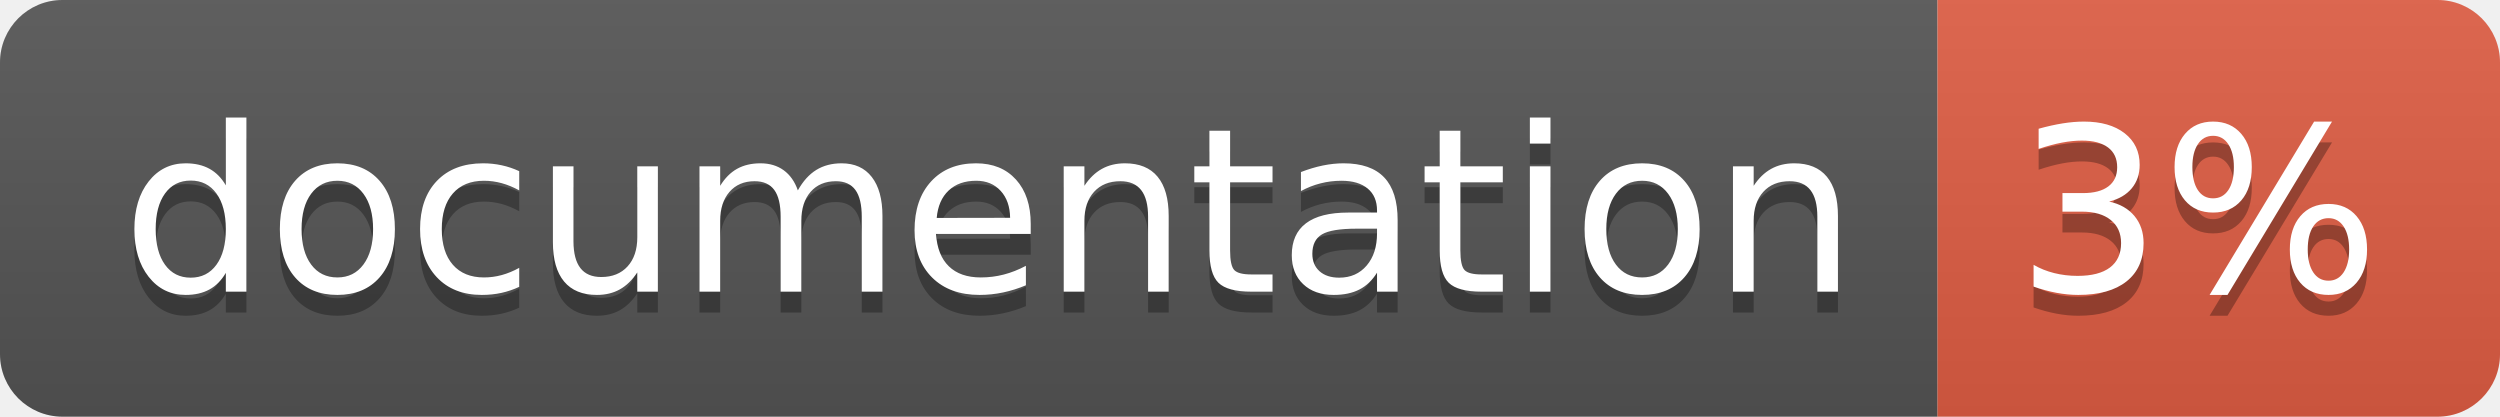
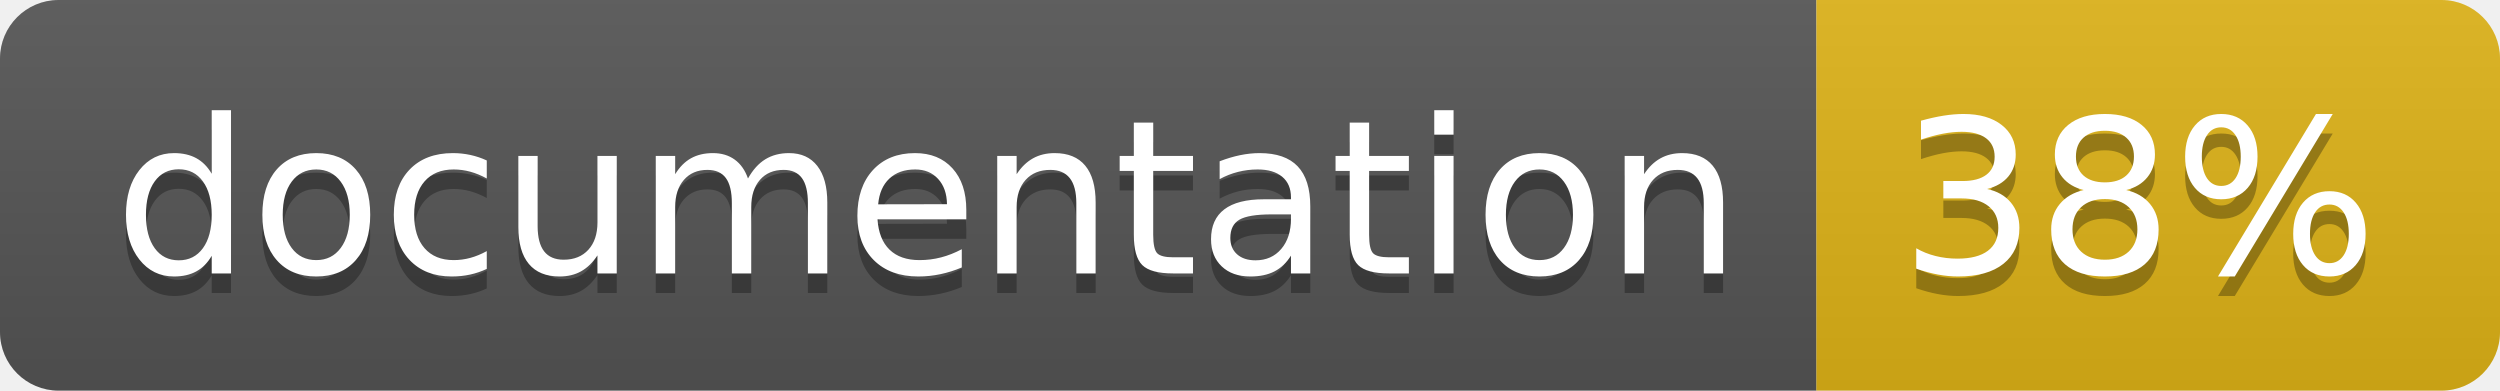
- <svg xmlns="http://www.w3.org/2000/svg" width="120" height="20">
+ <svg xmlns="http://www.w3.org/2000/svg" width="128" height="20">
  <linearGradient id="b" x2="0" y2="100%">
    <stop offset="0" stop-color="#bbb" stop-opacity=".1" />
    <stop offset="1" stop-opacity=".1" />
  </linearGradient>
  <clipPath id="a">
-     <rect width="120" height="20" rx="3" fill="#fff" />
+     <rect width="128" height="20" rx="3" fill="#fff" />
  </clipPath>
  <g clip-path="url(#a)">
    <path fill="#555" d="M0 0h93v20H0z" />
-     <path fill="#e05d44" d="M93 0h27v20H93z" />
-     <path fill="url(#b)" d="M0 0h120v20H0z" />
+     <path fill="#dfb317" d="M93 0h35v20H93z" />
+     <path fill="url(#b)" d="M0 0h128v20H0z" />
  </g>
  <g fill="#fff" text-anchor="middle" font-family="DejaVu Sans,Verdana,Geneva,sans-serif" font-size="110">
    <text x="475" y="150" fill="#010101" fill-opacity=".3" transform="scale(.1)" textLength="830">
      documentation
    </text>
    <text x="475" y="140" transform="scale(.1)" textLength="830">
      documentation
    </text>
-     <text x="1055" y="150" fill="#010101" fill-opacity=".3" transform="scale(.1)" textLength="170">
-       3%
+     <text x="1095" y="150" fill="#010101" fill-opacity=".3" transform="scale(.1)" textLength="250">
+       38%
    </text>
-     <text x="1055" y="140" transform="scale(.1)" textLength="170">
-       3%
+     <text x="1095" y="140" transform="scale(.1)" textLength="250">
+       38%
    </text>
  </g>
</svg>
